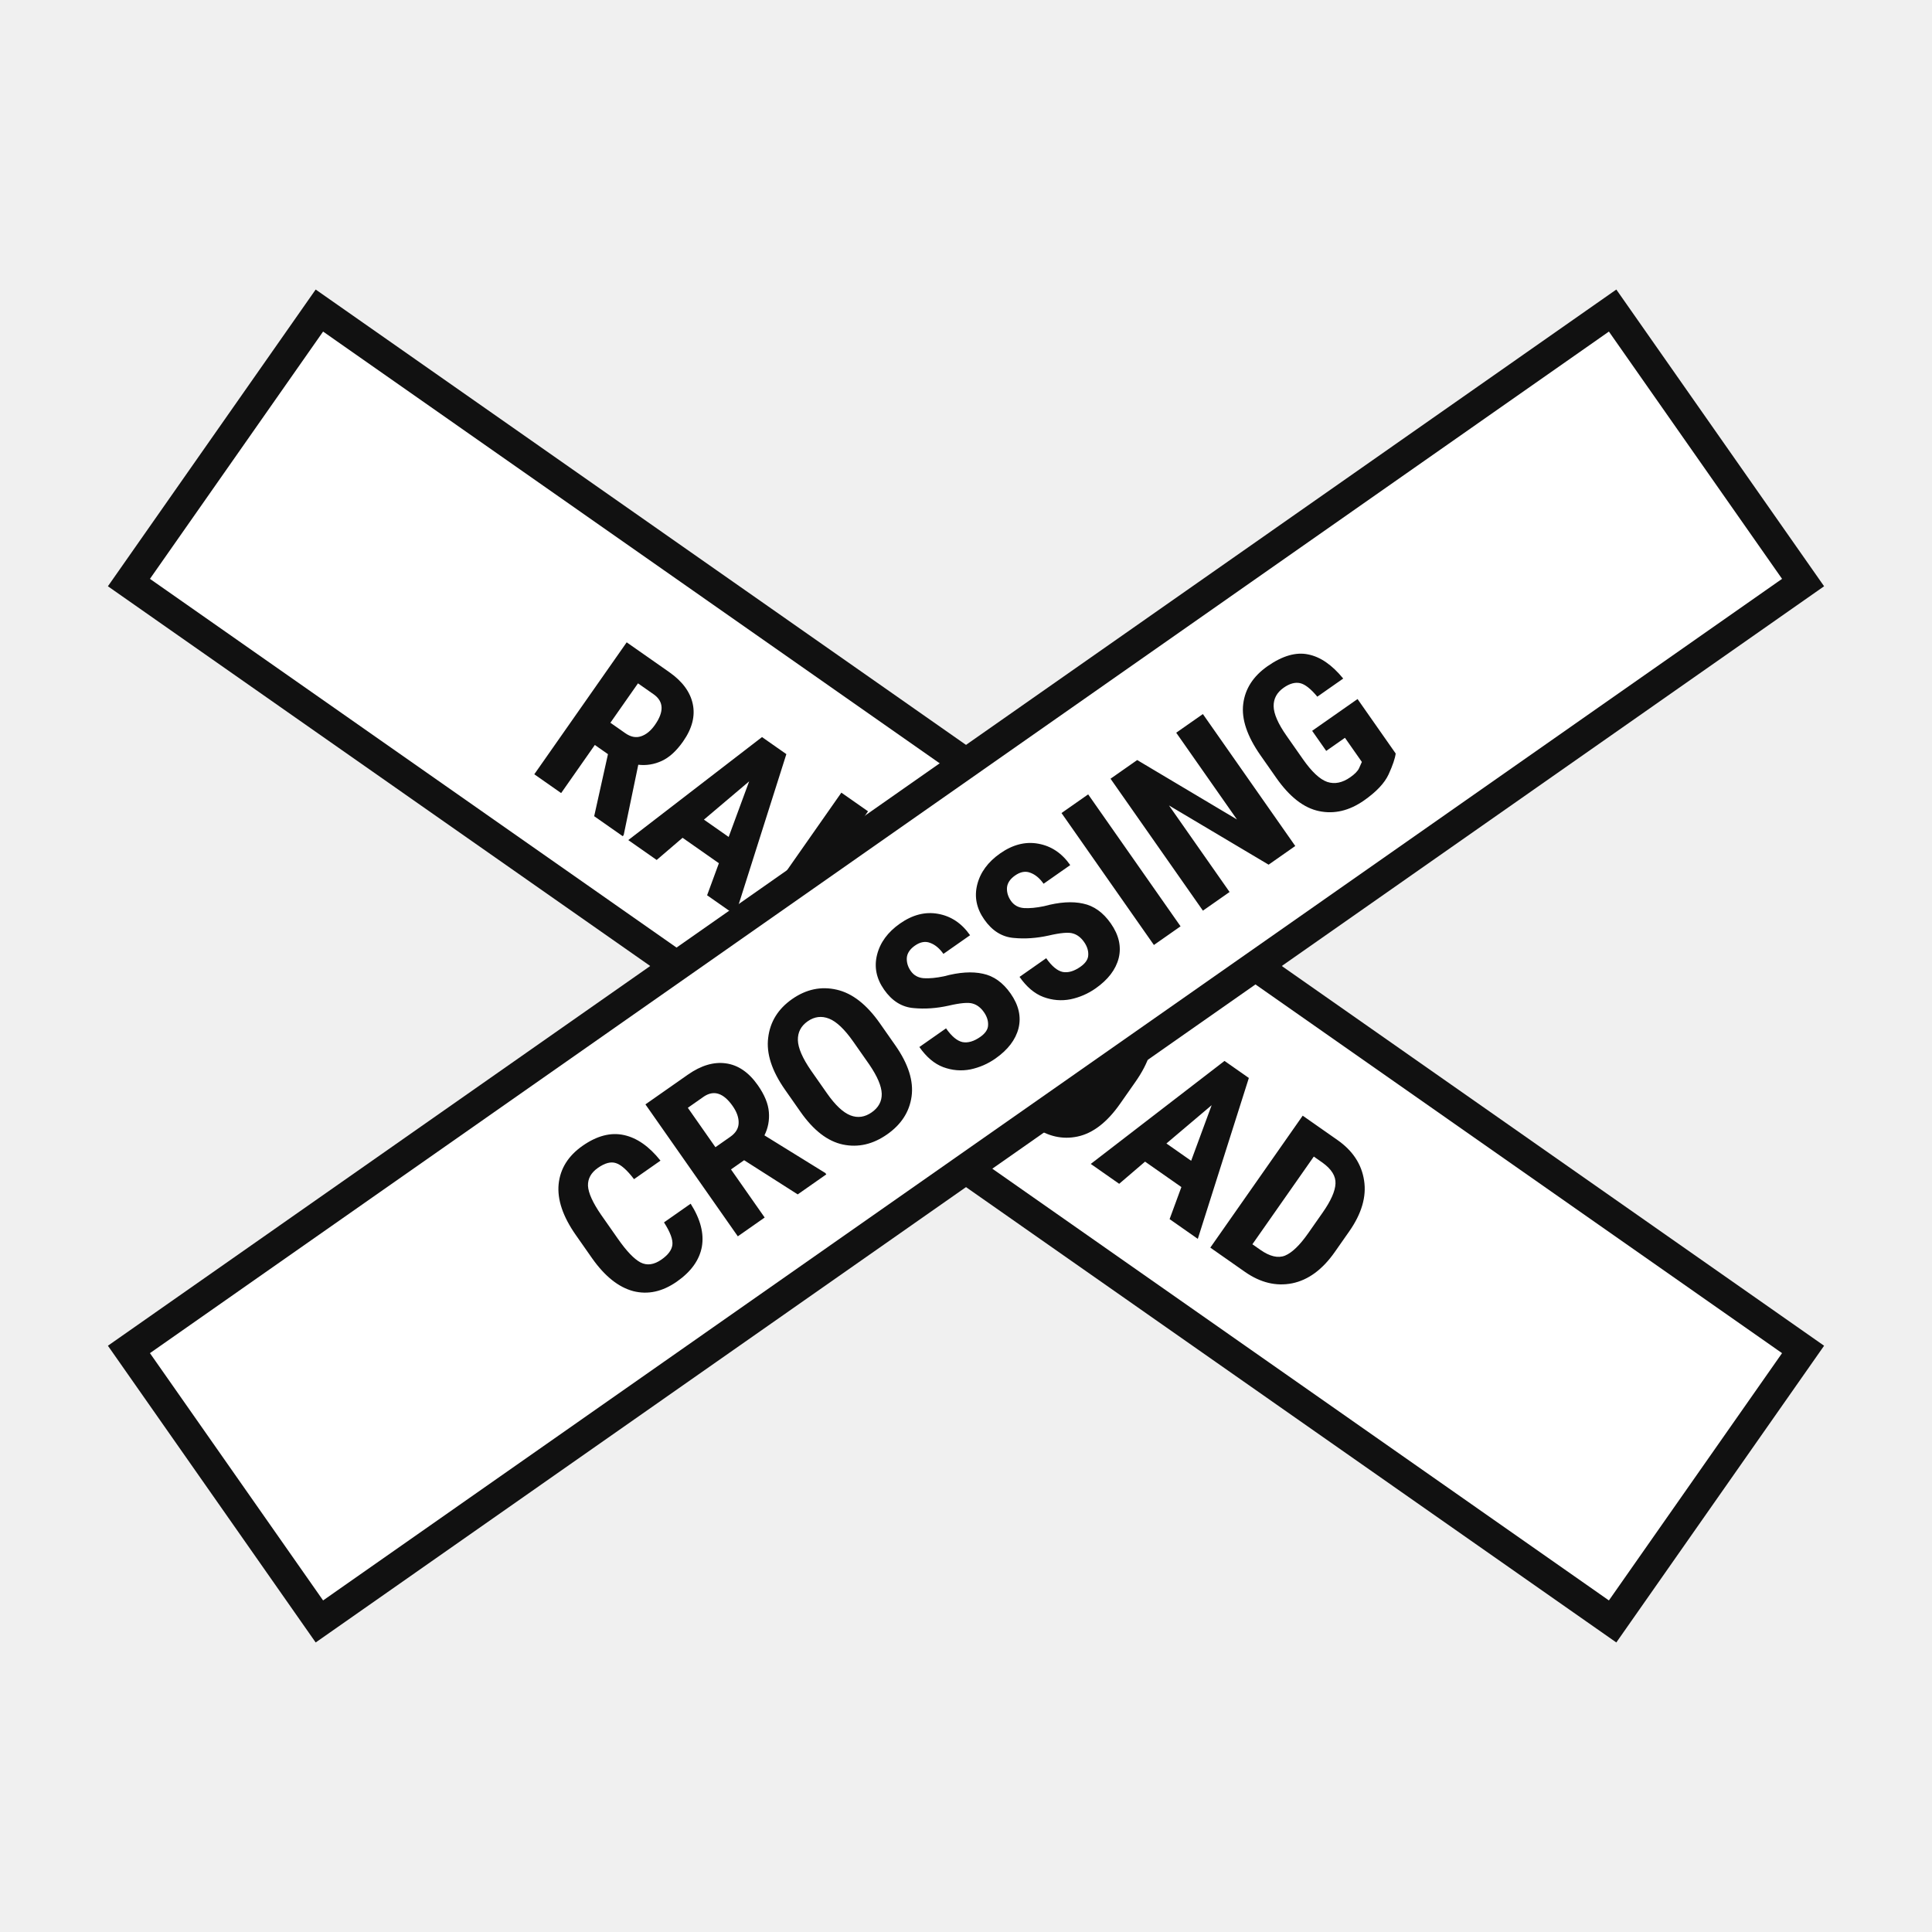
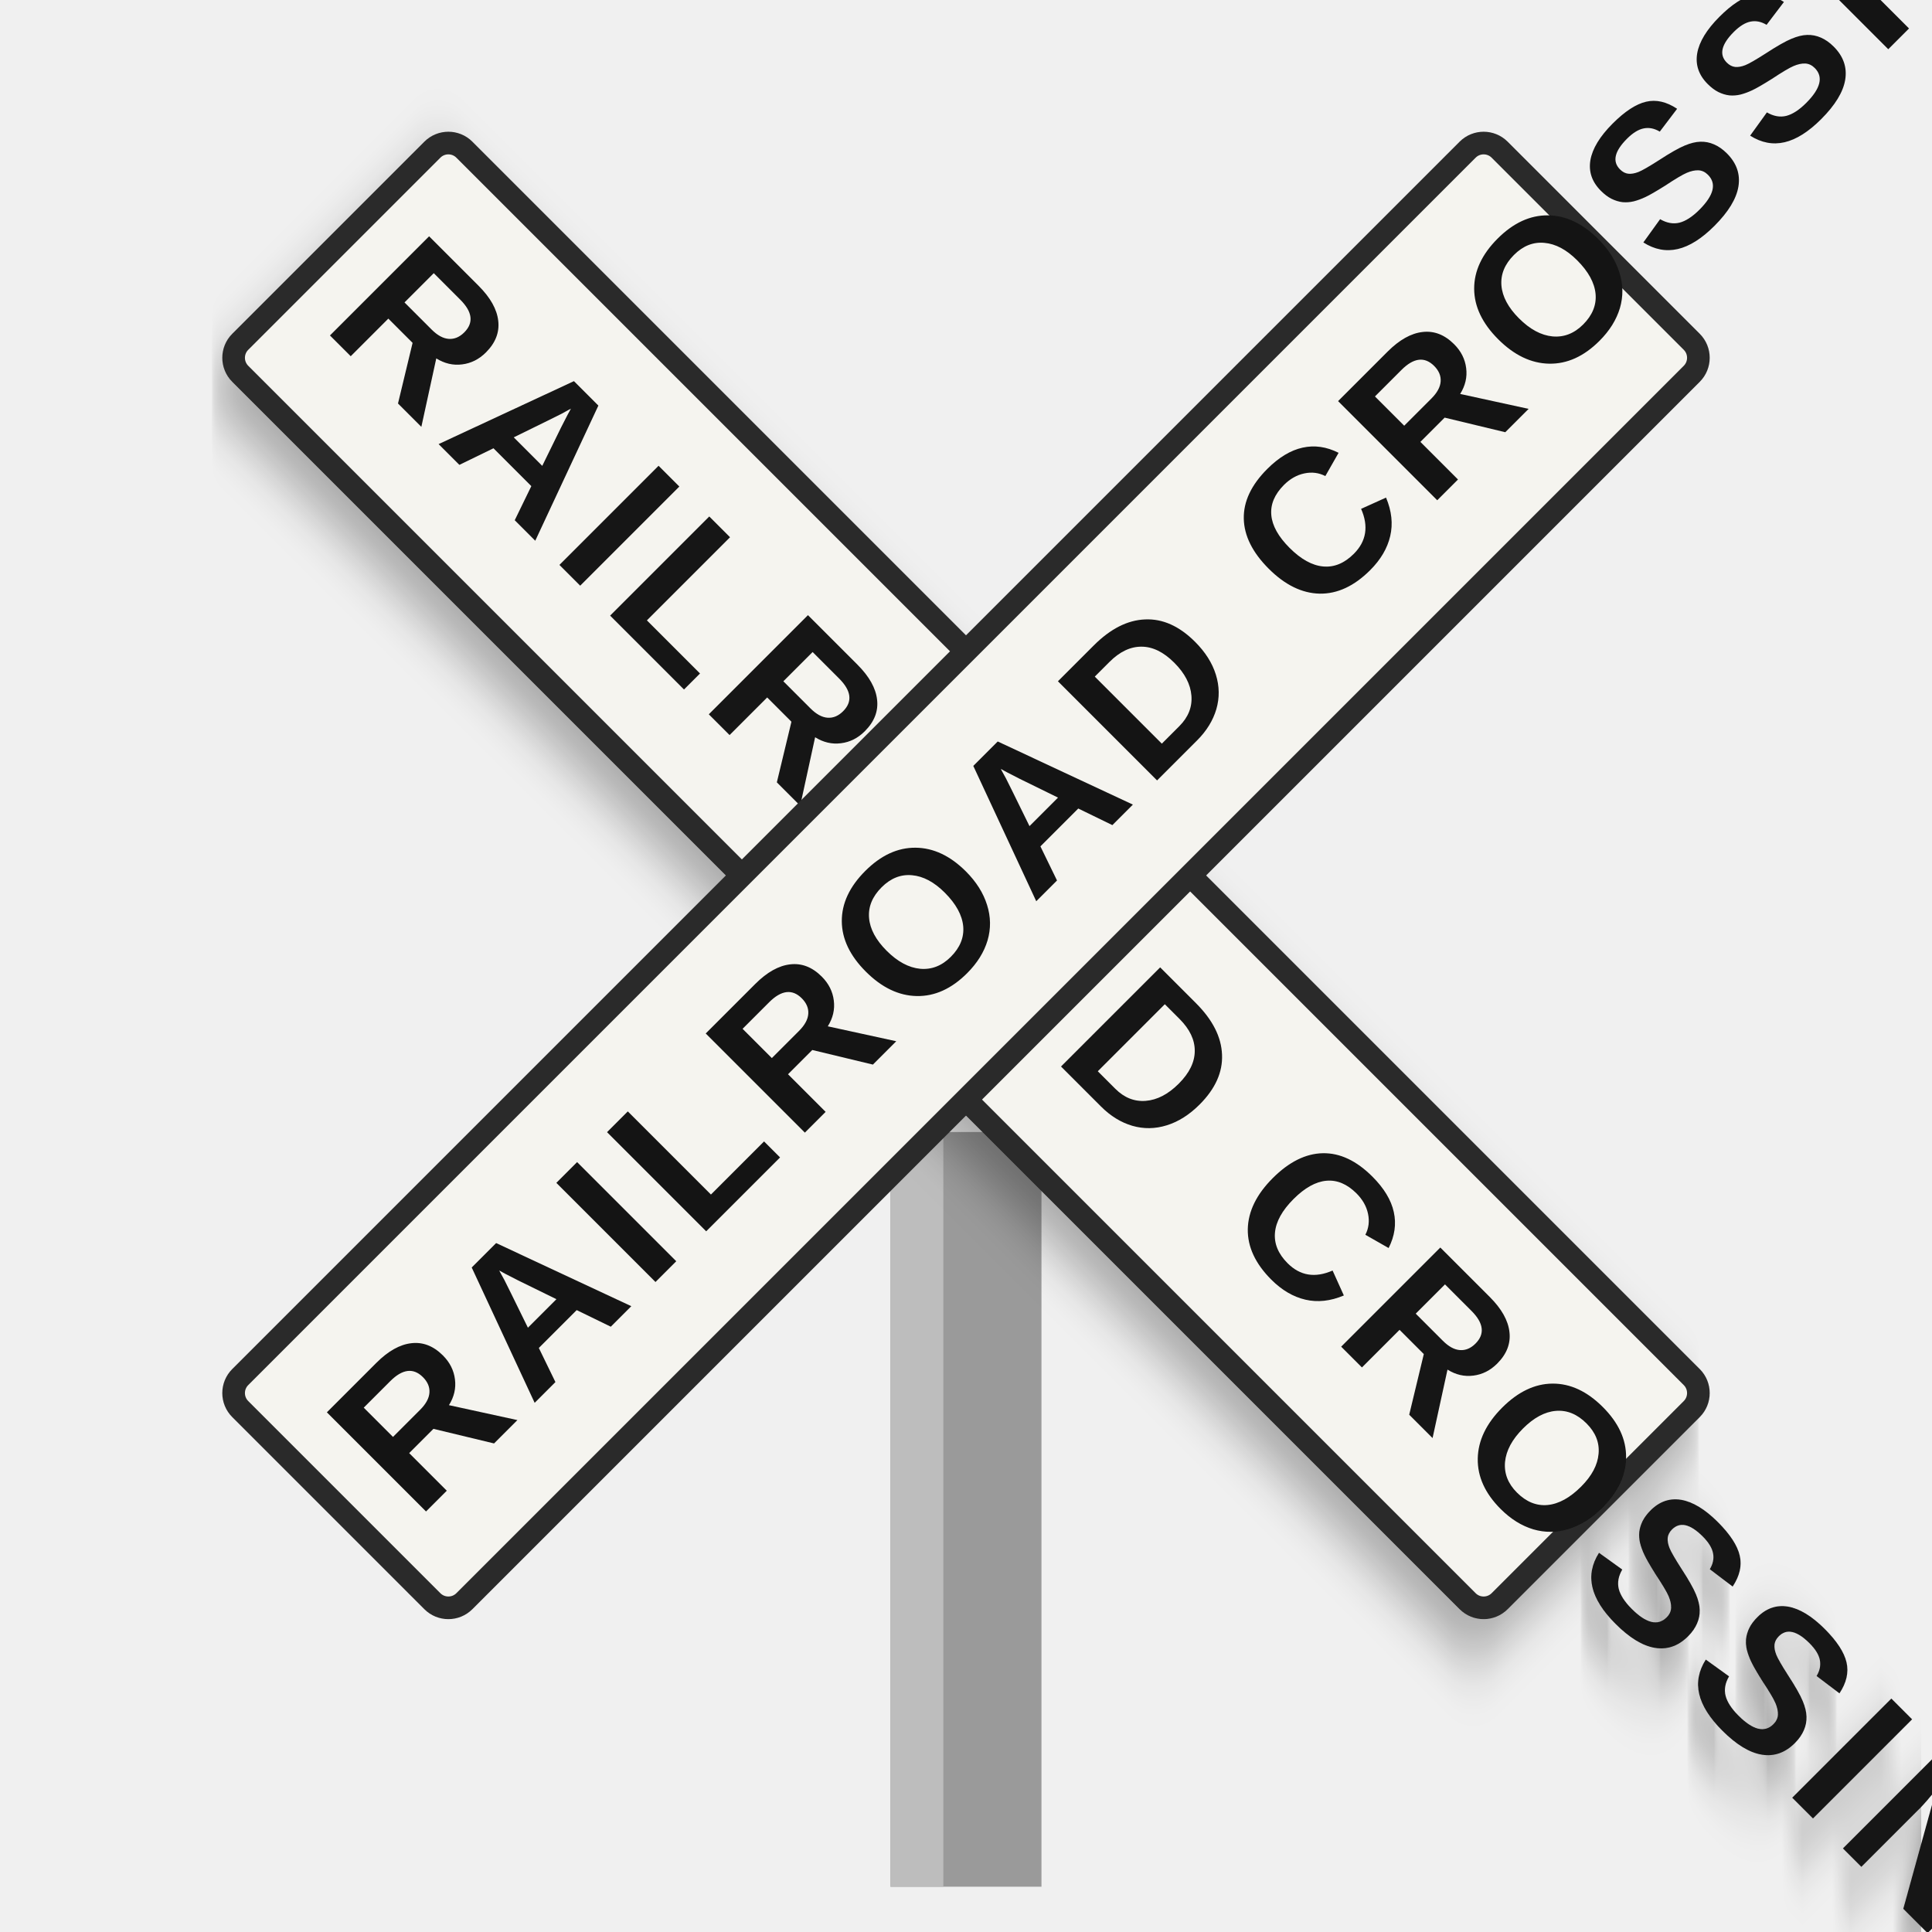
- <svg xmlns="http://www.w3.org/2000/svg" viewBox="0 0 128 128" width="256" height="256">
-   <g transform="rotate(35 64 64)">
-     <rect x="4" y="53" width="120" height="22" fill="#fff" stroke="#111" stroke-width="2" />
-     <text x="64" y="70" font-size="15" fill="#111" text-anchor="middle" font-family="Arial Narrow, Roboto Condensed, Arial, sans-serif" font-weight="700">RAILROAD</text>
+ <svg xmlns="http://www.w3.org/2000/svg" viewBox="0 0 256 256" width="512" height="512">
+   <defs>
+     <linearGradient id="sheen" x1="0" y1="0" x2=".85" y2="1">
+       <stop offset="0" stop-color="#ffffff" stop-opacity=".30" />
+       <stop offset=".30" stop-color="#ffffff" stop-opacity=".10" />
+       <stop offset=".52" stop-color="#ffffff" stop-opacity="0" />
+       <stop offset=".80" stop-color="#000000" stop-opacity=".06" />
+       <stop offset="1" stop-color="#000000" stop-opacity=".16" />
+     </linearGradient>
+     <radialGradient id="vig" cx=".42" cy=".36" r=".78">
+       <stop offset=".55" stop-color="#000000" stop-opacity="0" />
+       <stop offset="1" stop-color="#000000" stop-opacity=".16" />
+     </radialGradient>
+     <filter id="grain" x="0" y="0" width="100%" height="100%">
+       <feTurbulence type="fractalNoise" baseFrequency=".9" numOctaves="3" stitchTiles="stitch" result="n" />
+       <feColorMatrix in="n" type="matrix" values="0 0 0 0 0 0 0 0 0 0 0 0 0 0 0 .6 .6 .6 0 0" />
+     </filter>
+     <filter id="lift" x="-14%" y="-14%" width="128%" height="128%">
+       <feDropShadow dx="2" dy="4" stdDeviation="3.2" flood-color="#000" flood-opacity=".30" />
+     </filter>
+   </defs>
+   <rect x="118" y="150" width="20" height="100" fill="#9A9A9A" />
+   <rect x="118" y="150" width="7" height="100" fill="#BDBDBD" />
+   <g transform="translate(128 116) rotate(45)" filter="url(#lift)">
+     <rect x="-118" y="-21" width="236" height="42" rx="3" fill="#F5F4EF" stroke="#2A2A2A" stroke-width="3" />
+     <text x="-112" y="9" font-family="'Highway Gothic','Arial Narrow','Liberation Sans Narrow','Helvetica Neue',Arial,sans-serif" font-size="27" font-weight="700" letter-spacing="2" fill="#141414" textLength="224" lengthAdjust="spacingAndGlyphs">RAILROAD CROSSING</text>
  </g>
-   <g transform="rotate(-35 64 64)">
-     <rect x="4" y="53" width="120" height="22" fill="#fff" stroke="#111" stroke-width="2" />
-     <text x="64" y="70" font-size="15" fill="#111" text-anchor="middle" font-family="Arial Narrow, Roboto Condensed, Arial, sans-serif" font-weight="700">CROSSING</text>
+   <g transform="translate(128 116) rotate(-45)">
+     <rect x="-118" y="-21" width="236" height="42" rx="3" fill="#F5F4EF" stroke="#2A2A2A" stroke-width="3" />
+     <text x="-112" y="9" font-family="'Highway Gothic','Arial Narrow','Liberation Sans Narrow','Helvetica Neue',Arial,sans-serif" font-size="27" font-weight="700" letter-spacing="2" fill="#141414" textLength="224" lengthAdjust="spacingAndGlyphs">RAILROAD CROSSING</text>
  </g>
</svg>
